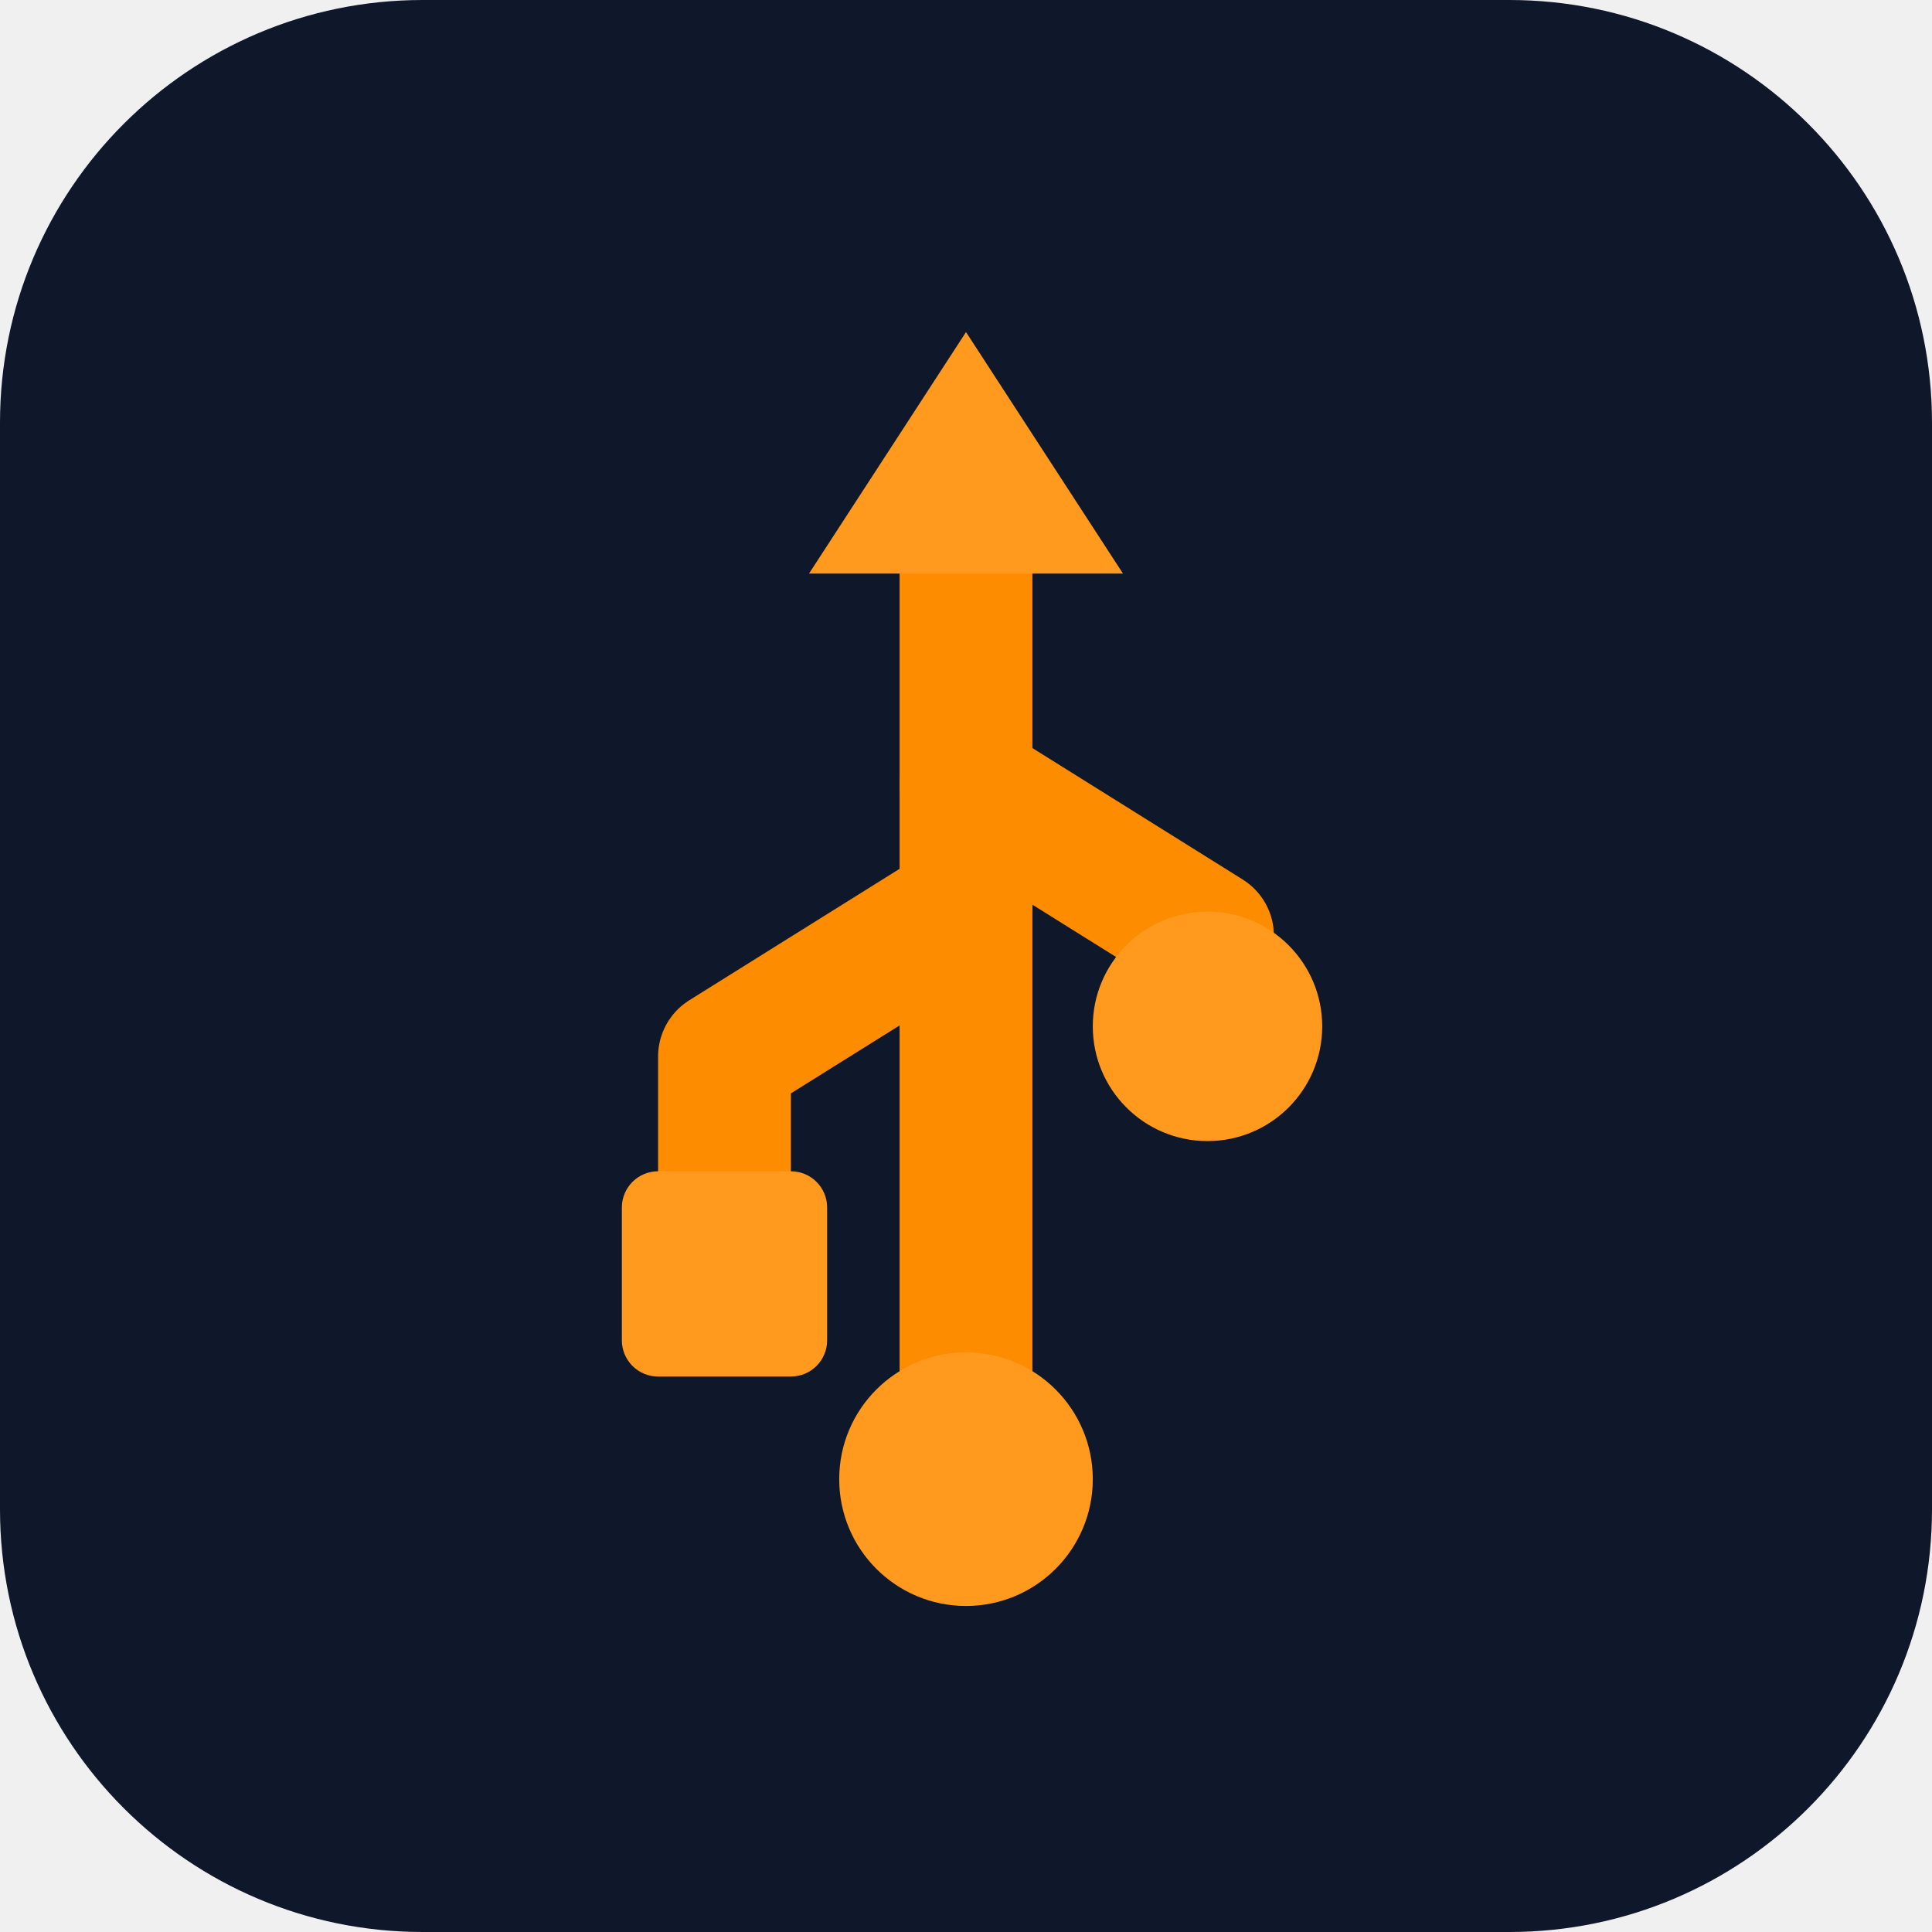
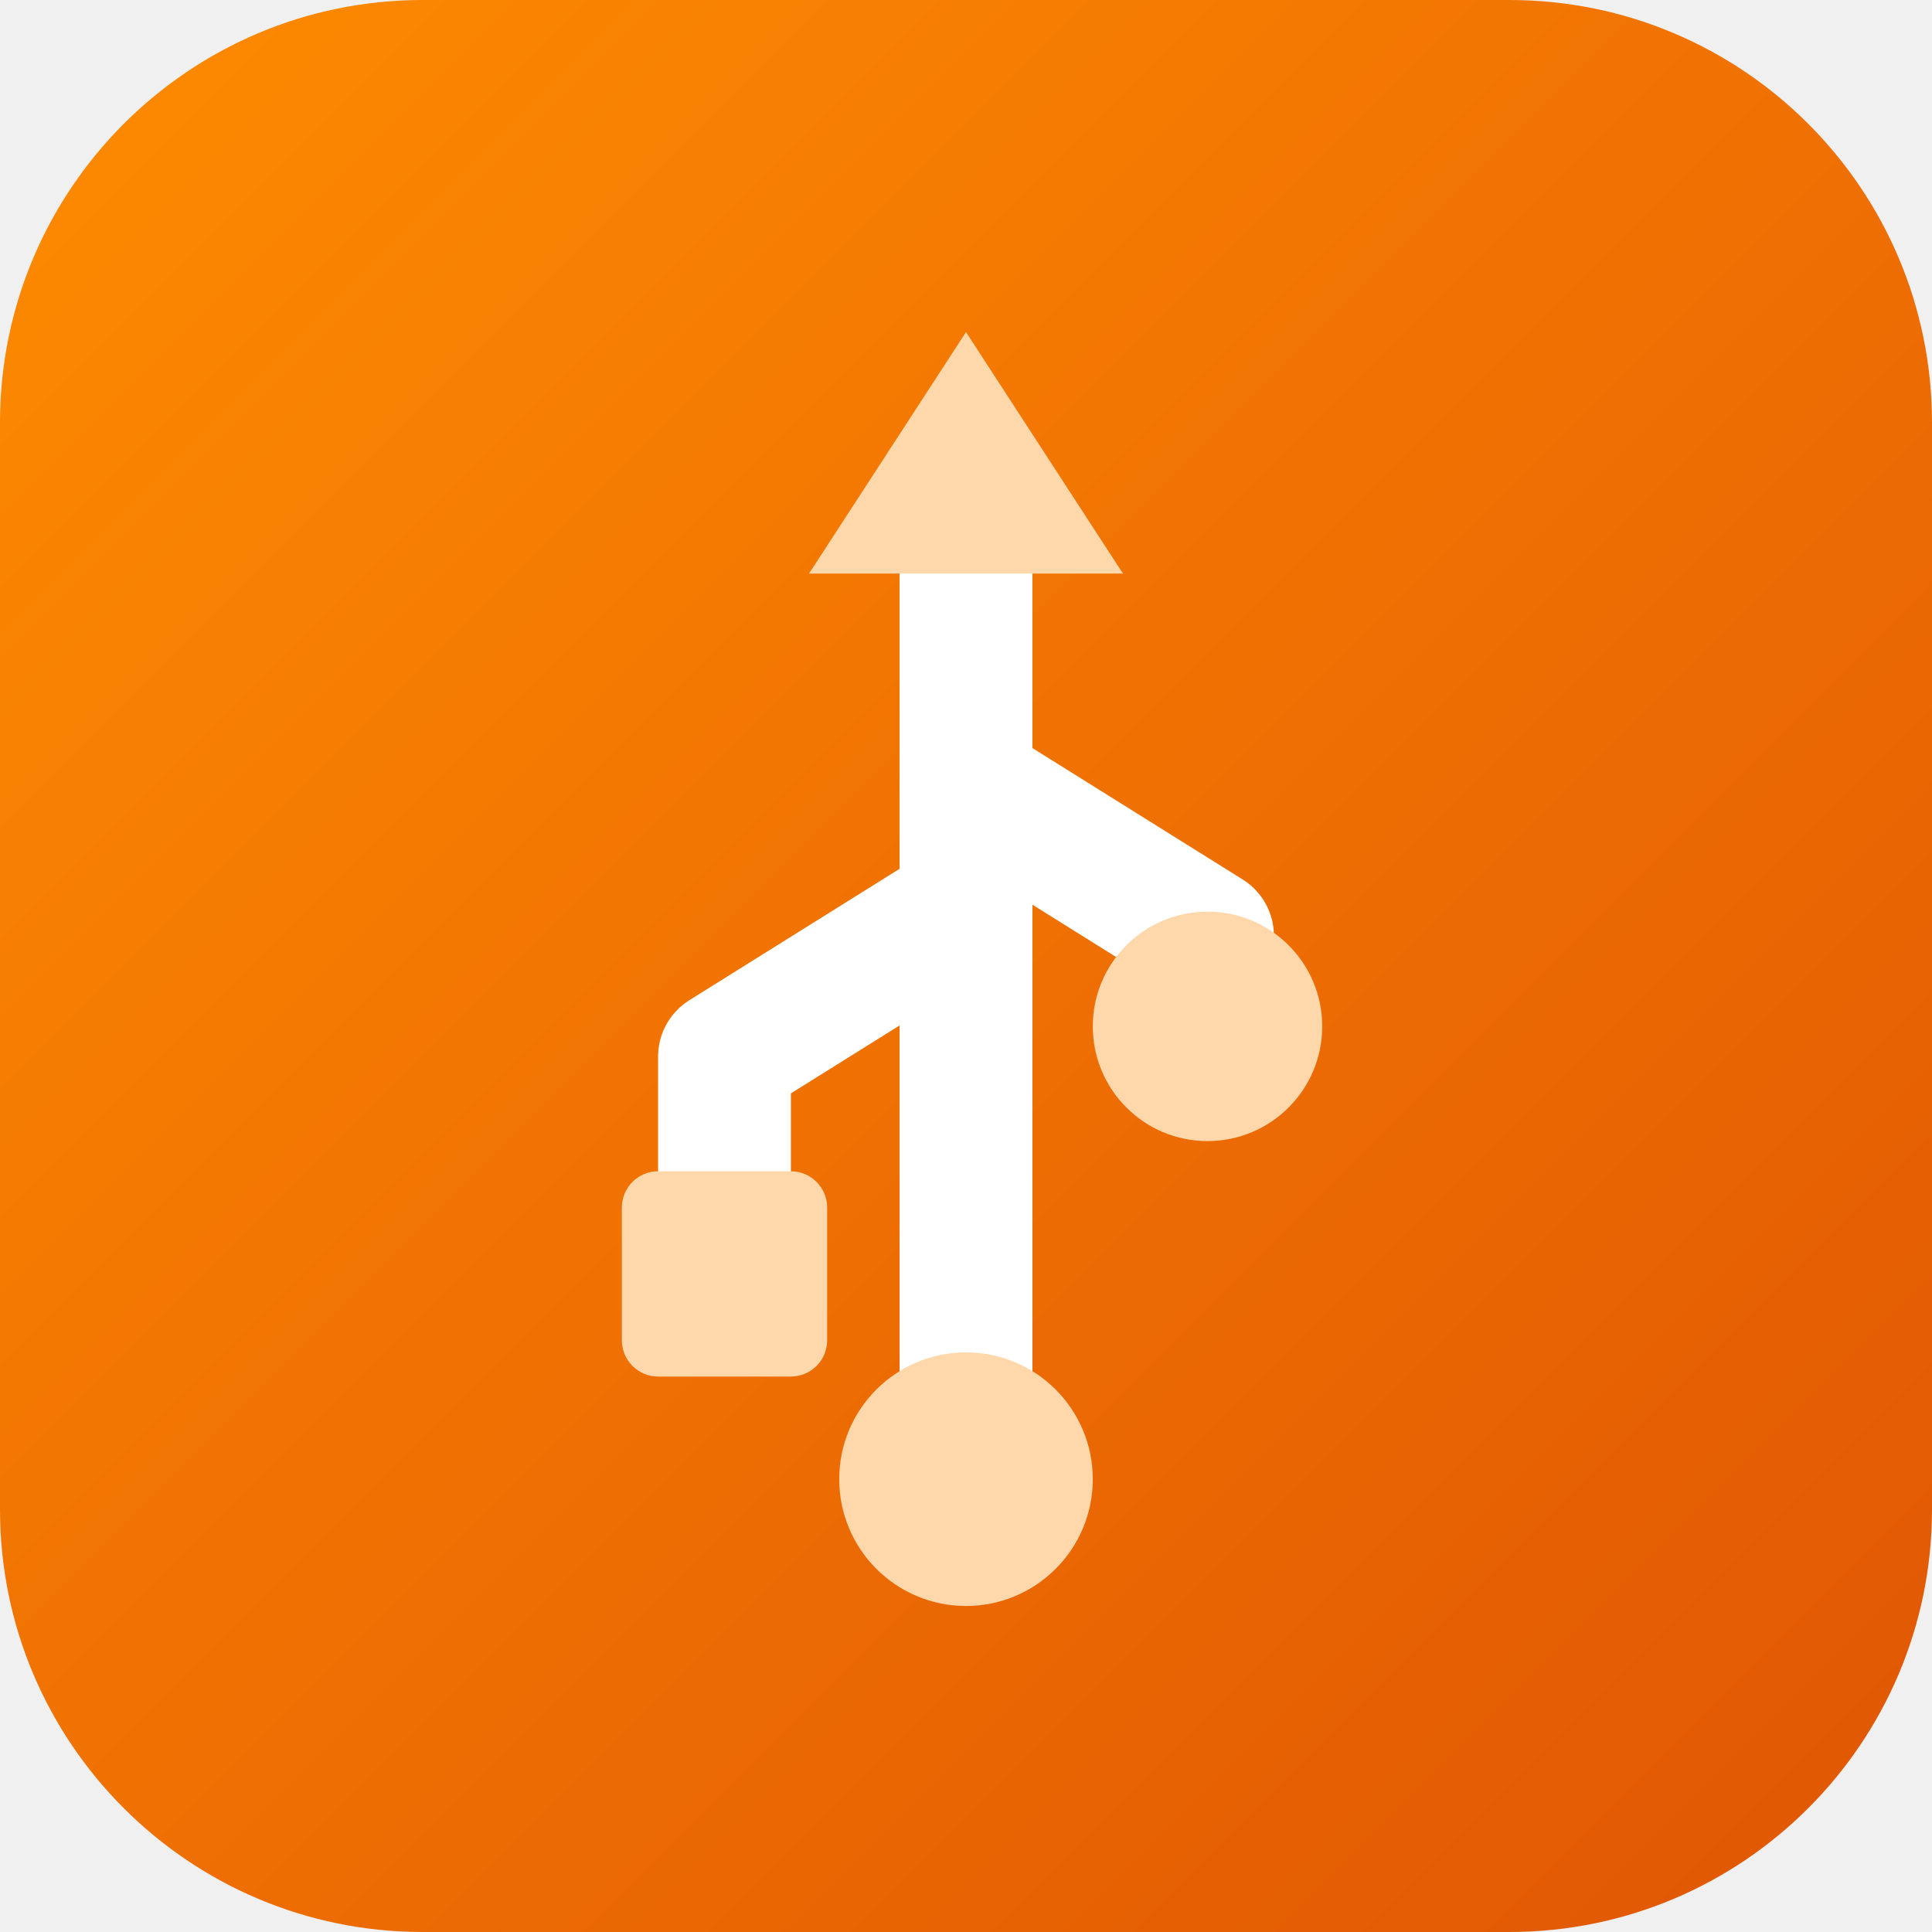
<svg xmlns="http://www.w3.org/2000/svg" viewBox="0 0 64 64" role="img" aria-label="Universal USB Detector">
-   <rect x="0" y="0" width="64" height="64" rx="14" fill="#0f172a" />
-   <g fill="none" stroke-width="4.4" stroke-linecap="round" stroke-linejoin="round" stroke="#fe8c01">
+   <defs>
+     <linearGradient id="u-usb-tile" x1="0" y1="0" x2="1" y2="1">
+       <stop offset="0" stop-color="#fe8c01" />
+       <stop offset="1" stop-color="#e05504" />
+     </linearGradient>
+   </defs>
+   <rect width="64" height="64" rx="14" fill="url(#u-usb-tile)" />
+   <g fill="none" stroke-width="4.4" stroke-linecap="round" stroke-linejoin="round" stroke="#ffffff">
    <path d="M32 16v32" />
    <path d="M32 30l-8 5v5" />
    <path d="M32 26l8 5v4" />
  </g>
-   <path d="M32 11l-5.2 8h10.4z" fill="#ff9a1f" />
-   <circle cx="32" cy="49" r="4.2" fill="#ff9a1f" />
-   <rect x="20.6" y="38.8" width="6.8" height="6.8" rx="1.2" fill="#ff9a1f" />
-   <circle cx="40" cy="34" r="3.8" fill="#ff9a1f" />
+   <path d="M32 11l-5.2 8h10.4z" fill="#fed7aa" />
+   <circle cx="32" cy="49" r="4.2" fill="#fed7aa" />
+   <rect x="20.6" y="38.8" width="6.8" height="6.8" rx="1.2" fill="#fed7aa" />
+   <circle cx="40" cy="34" r="3.8" fill="#fed7aa" />
</svg>
